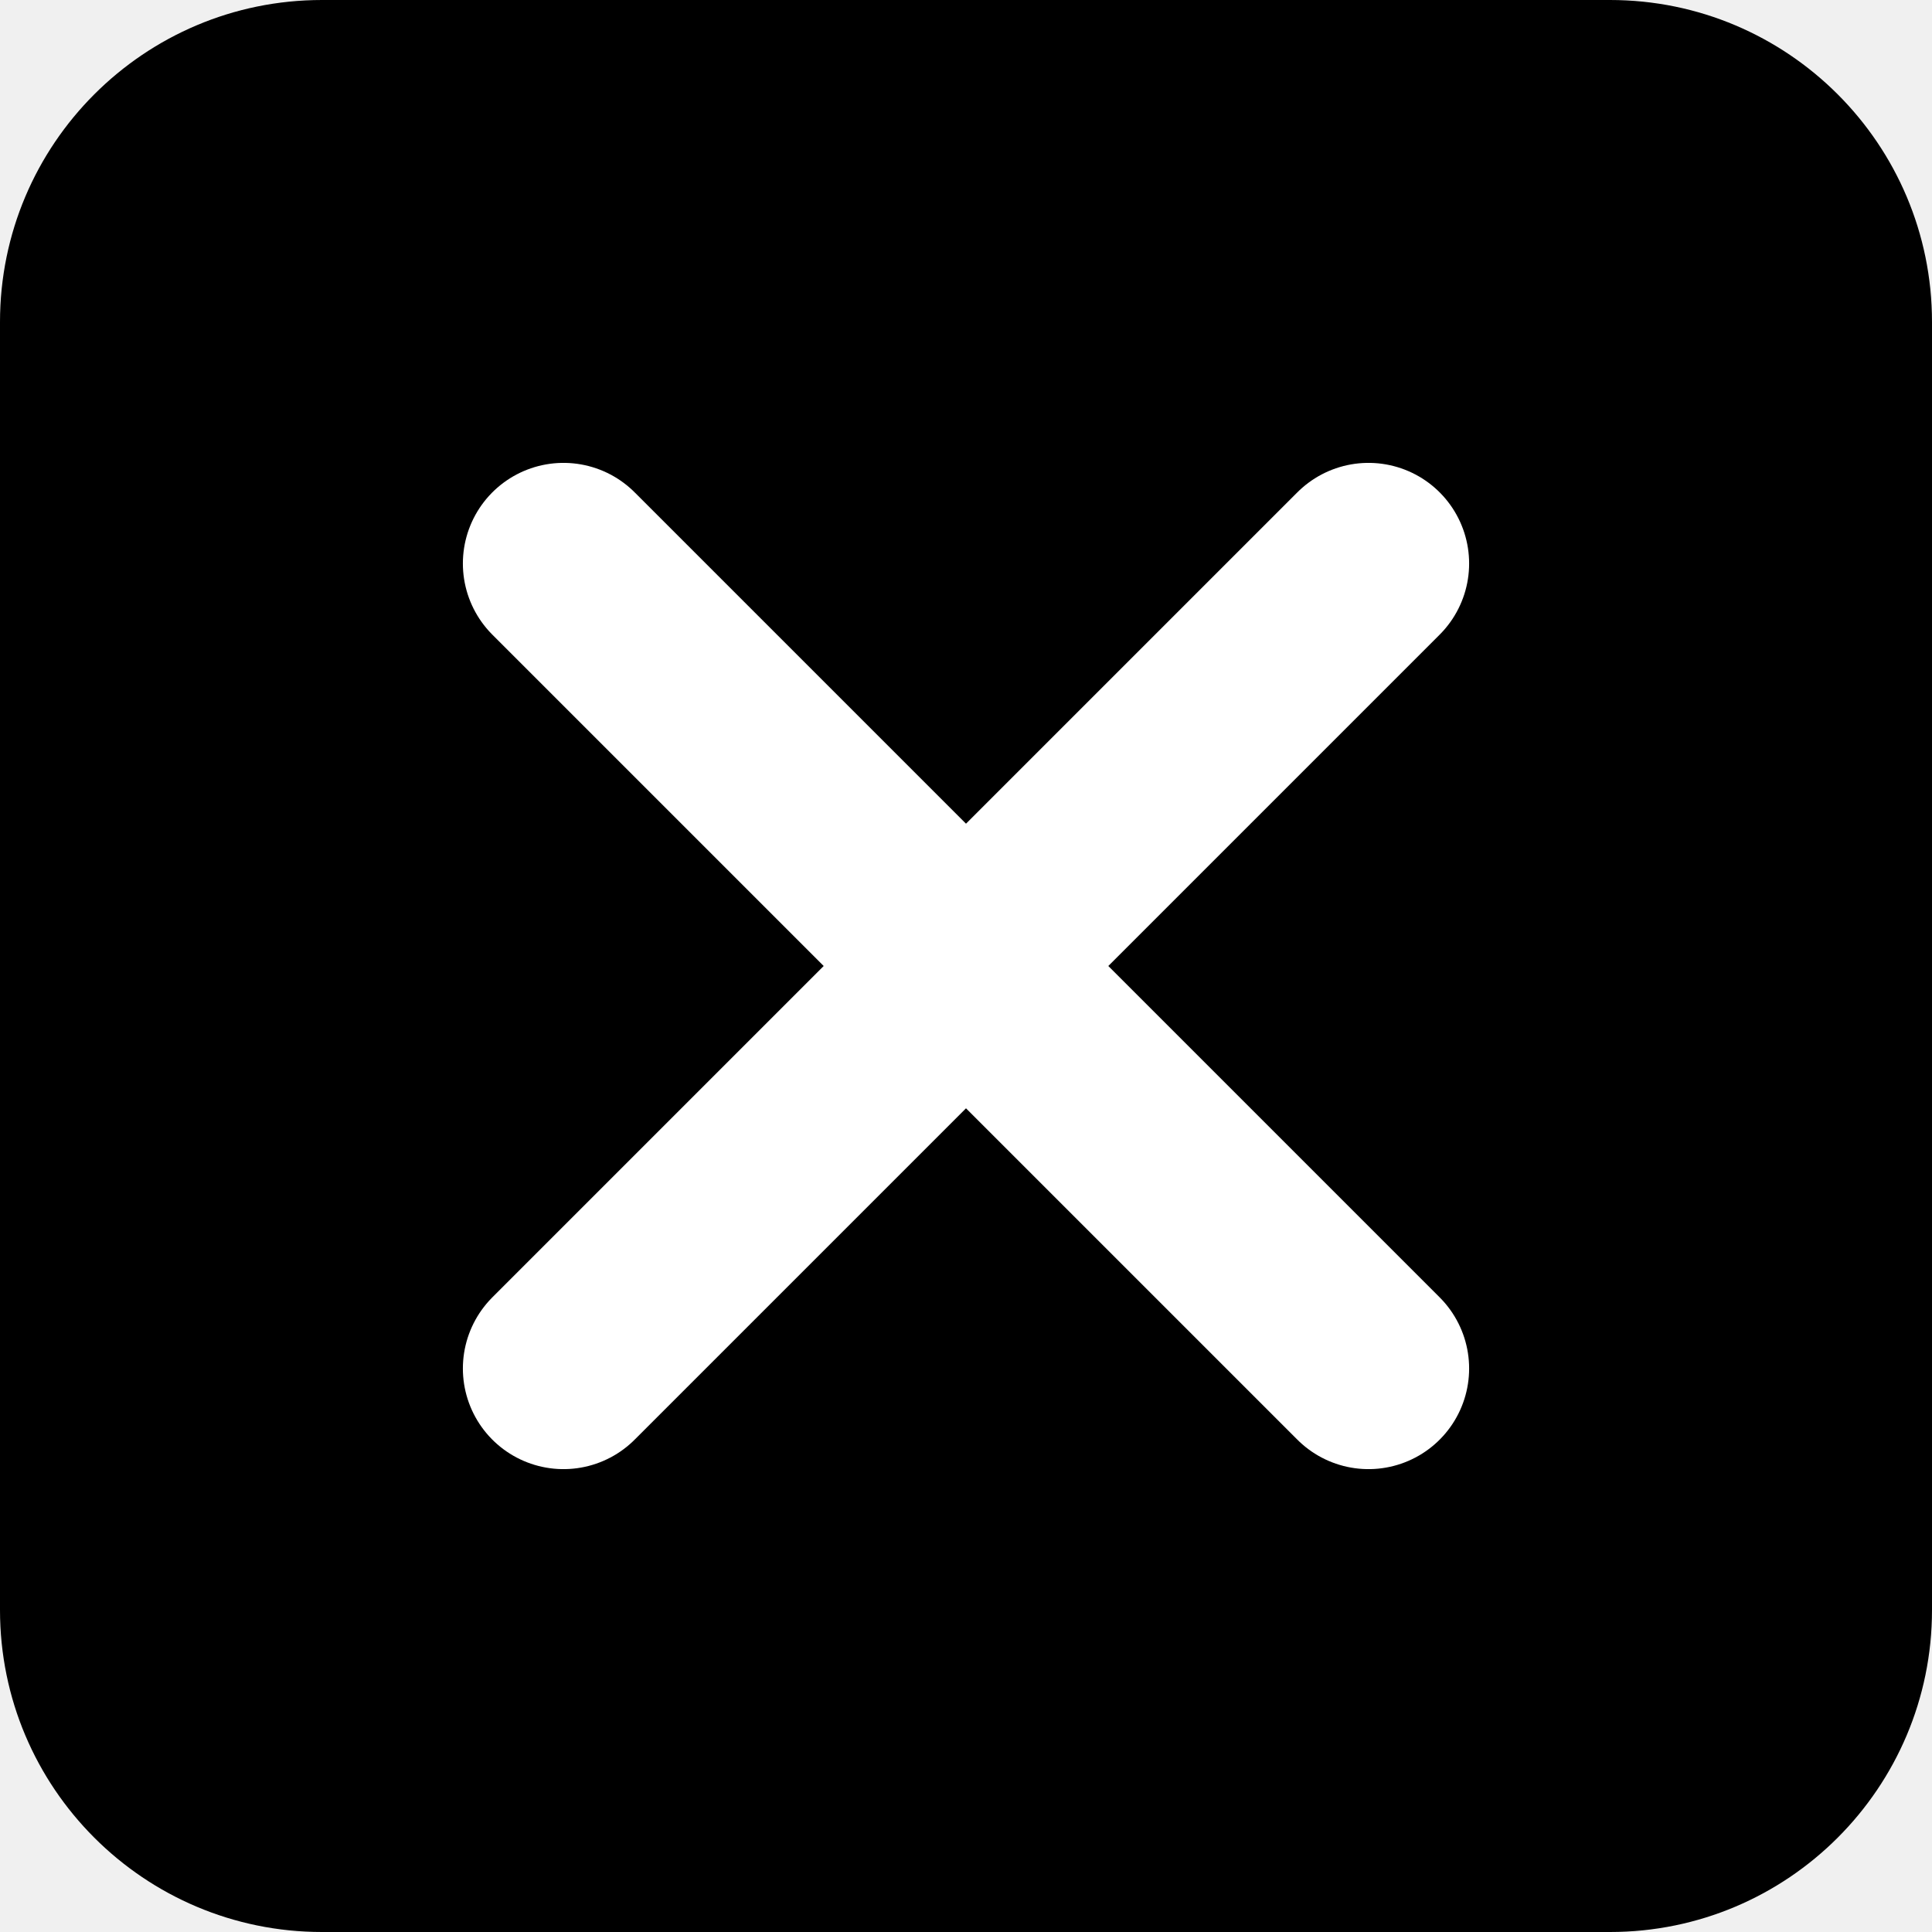
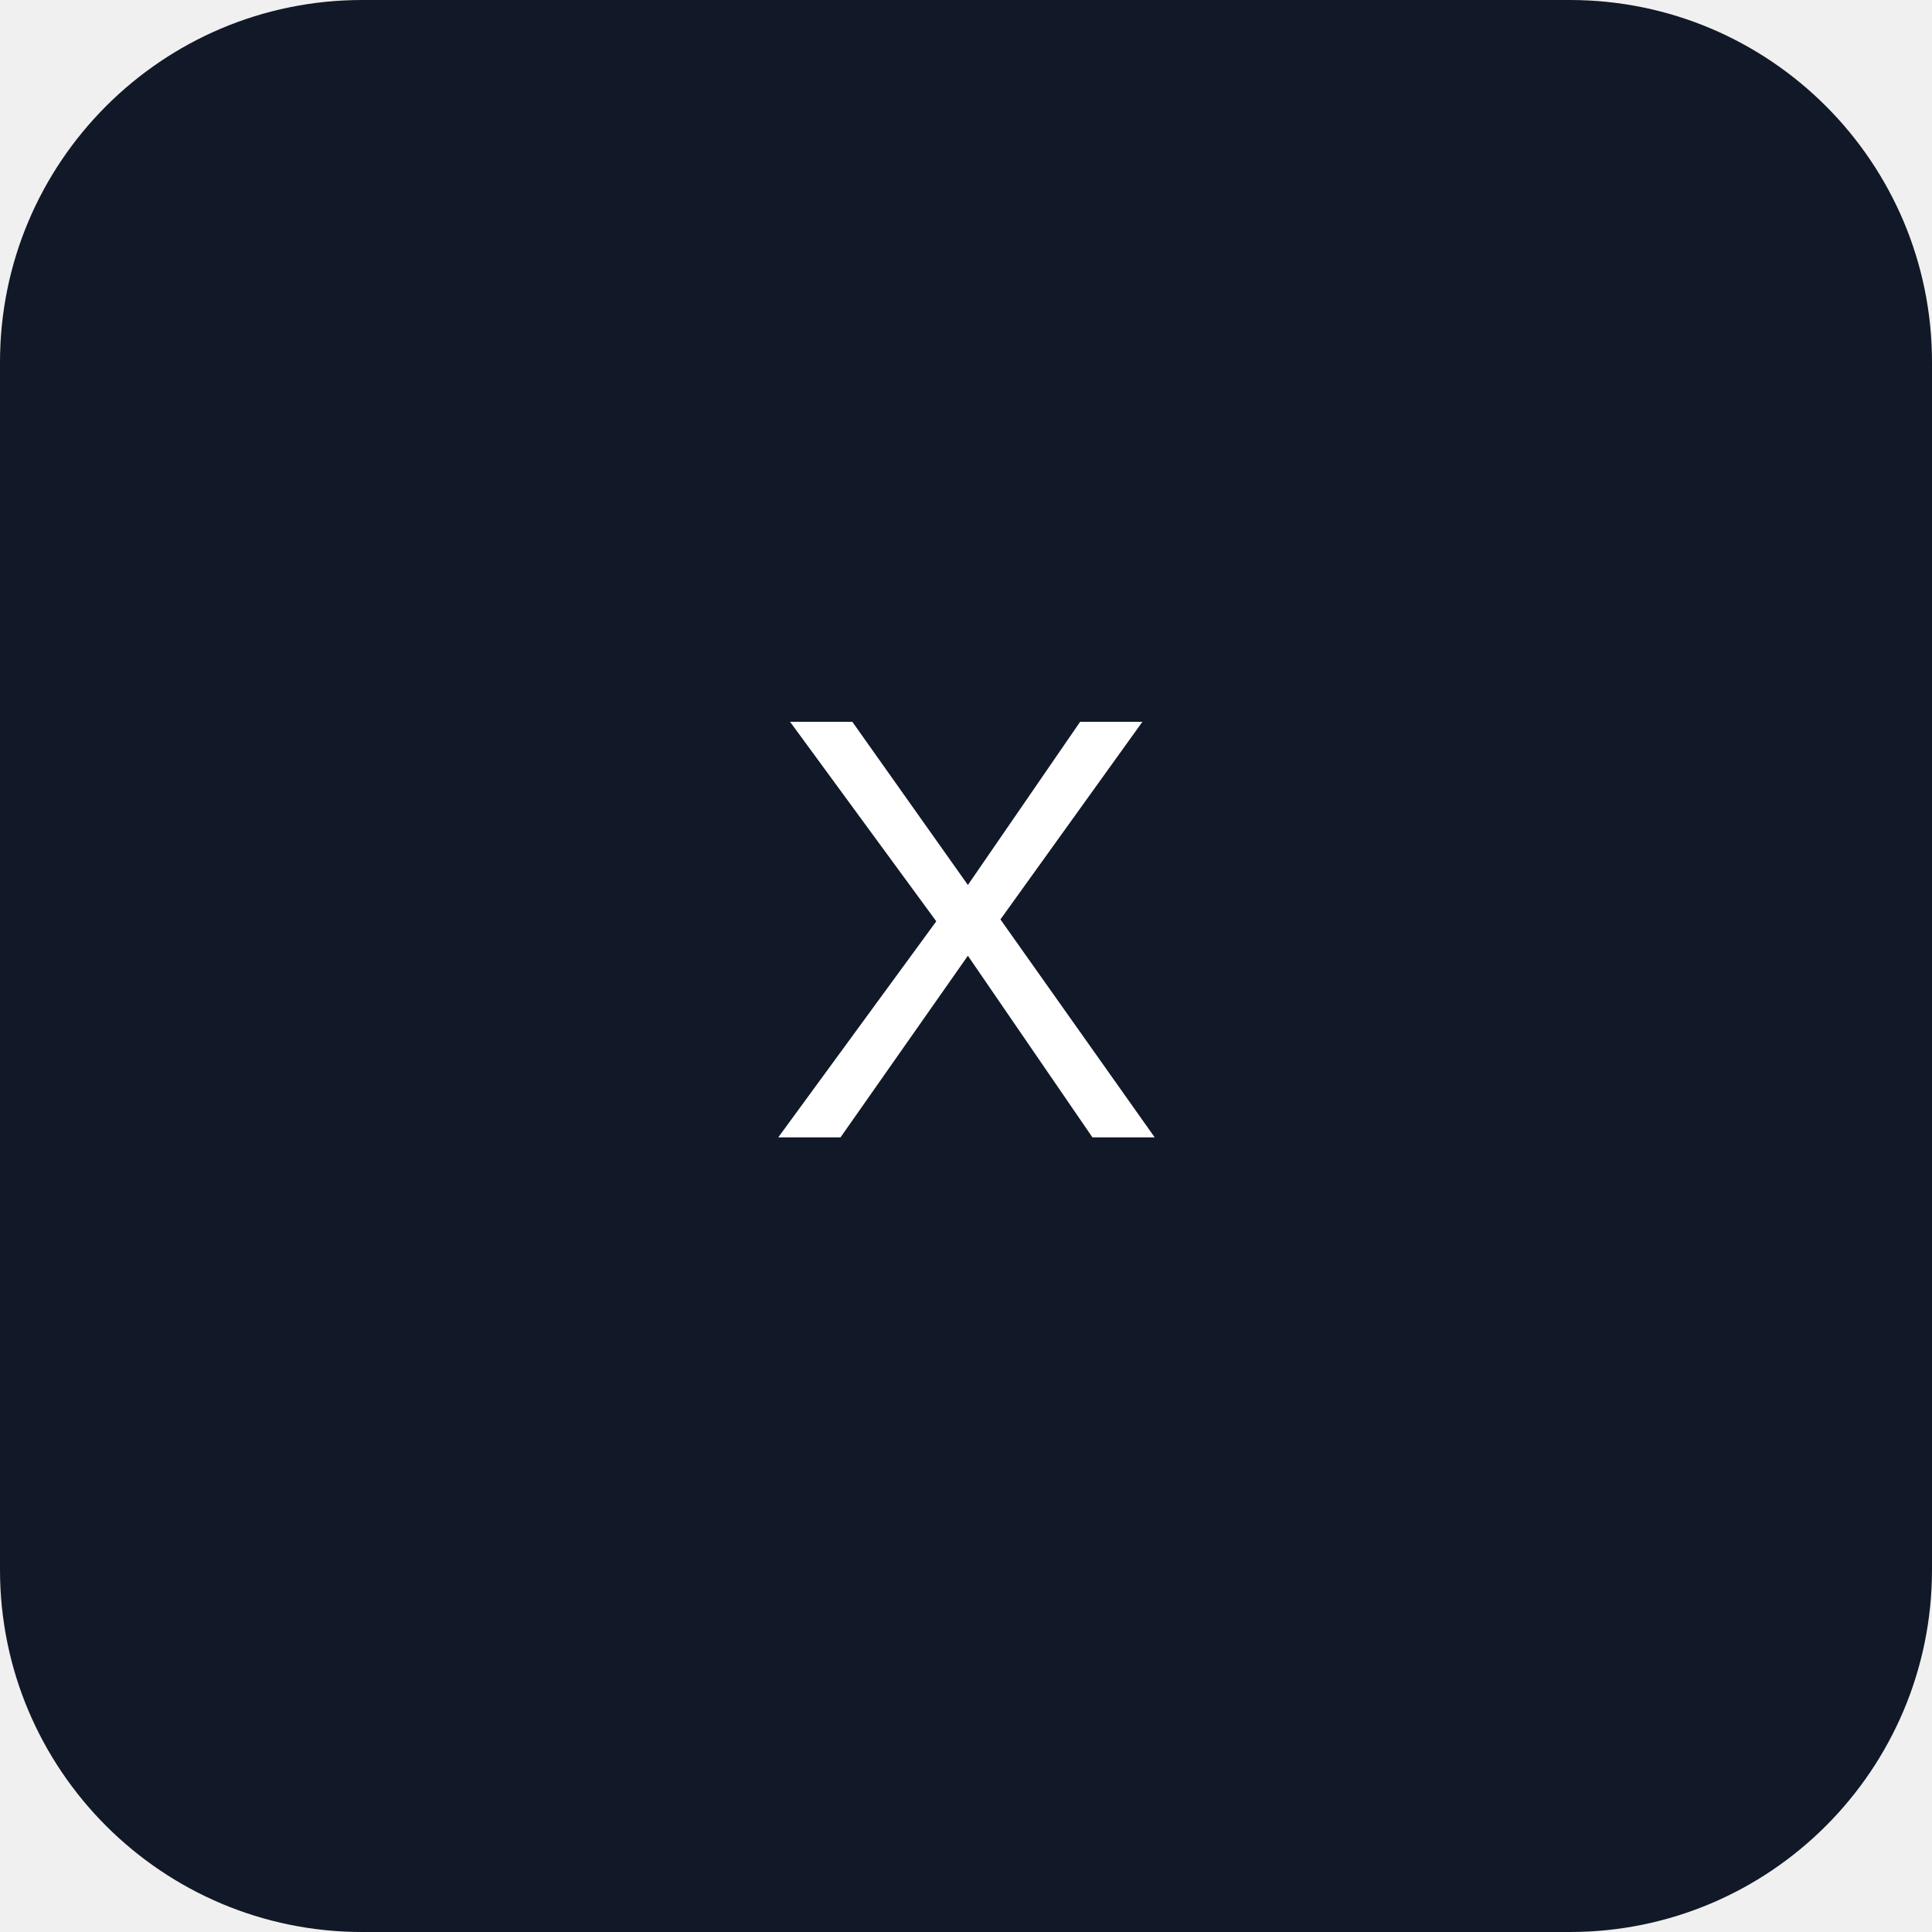
- <svg xmlns="http://www.w3.org/2000/svg" width="24" height="24" viewBox="0 0 24 24" fill="none">
-   <rect width="24" height="24" rx="4" fill="#000" />
-   <path d="M7 7L17 17M7 17L17 7" stroke="#fff" stroke-width="2.5" stroke-linecap="round" />
+ <svg xmlns="http://www.w3.org/2000/svg" width="64" height="64">
+   <rect width="64" height="64" rx="12" fill="#111827" />
+   <text x="50%" y="50%" dominant-baseline="middle" text-anchor="middle" font-size="20" fill="white" font-family="Arial">X</text>
</svg>
